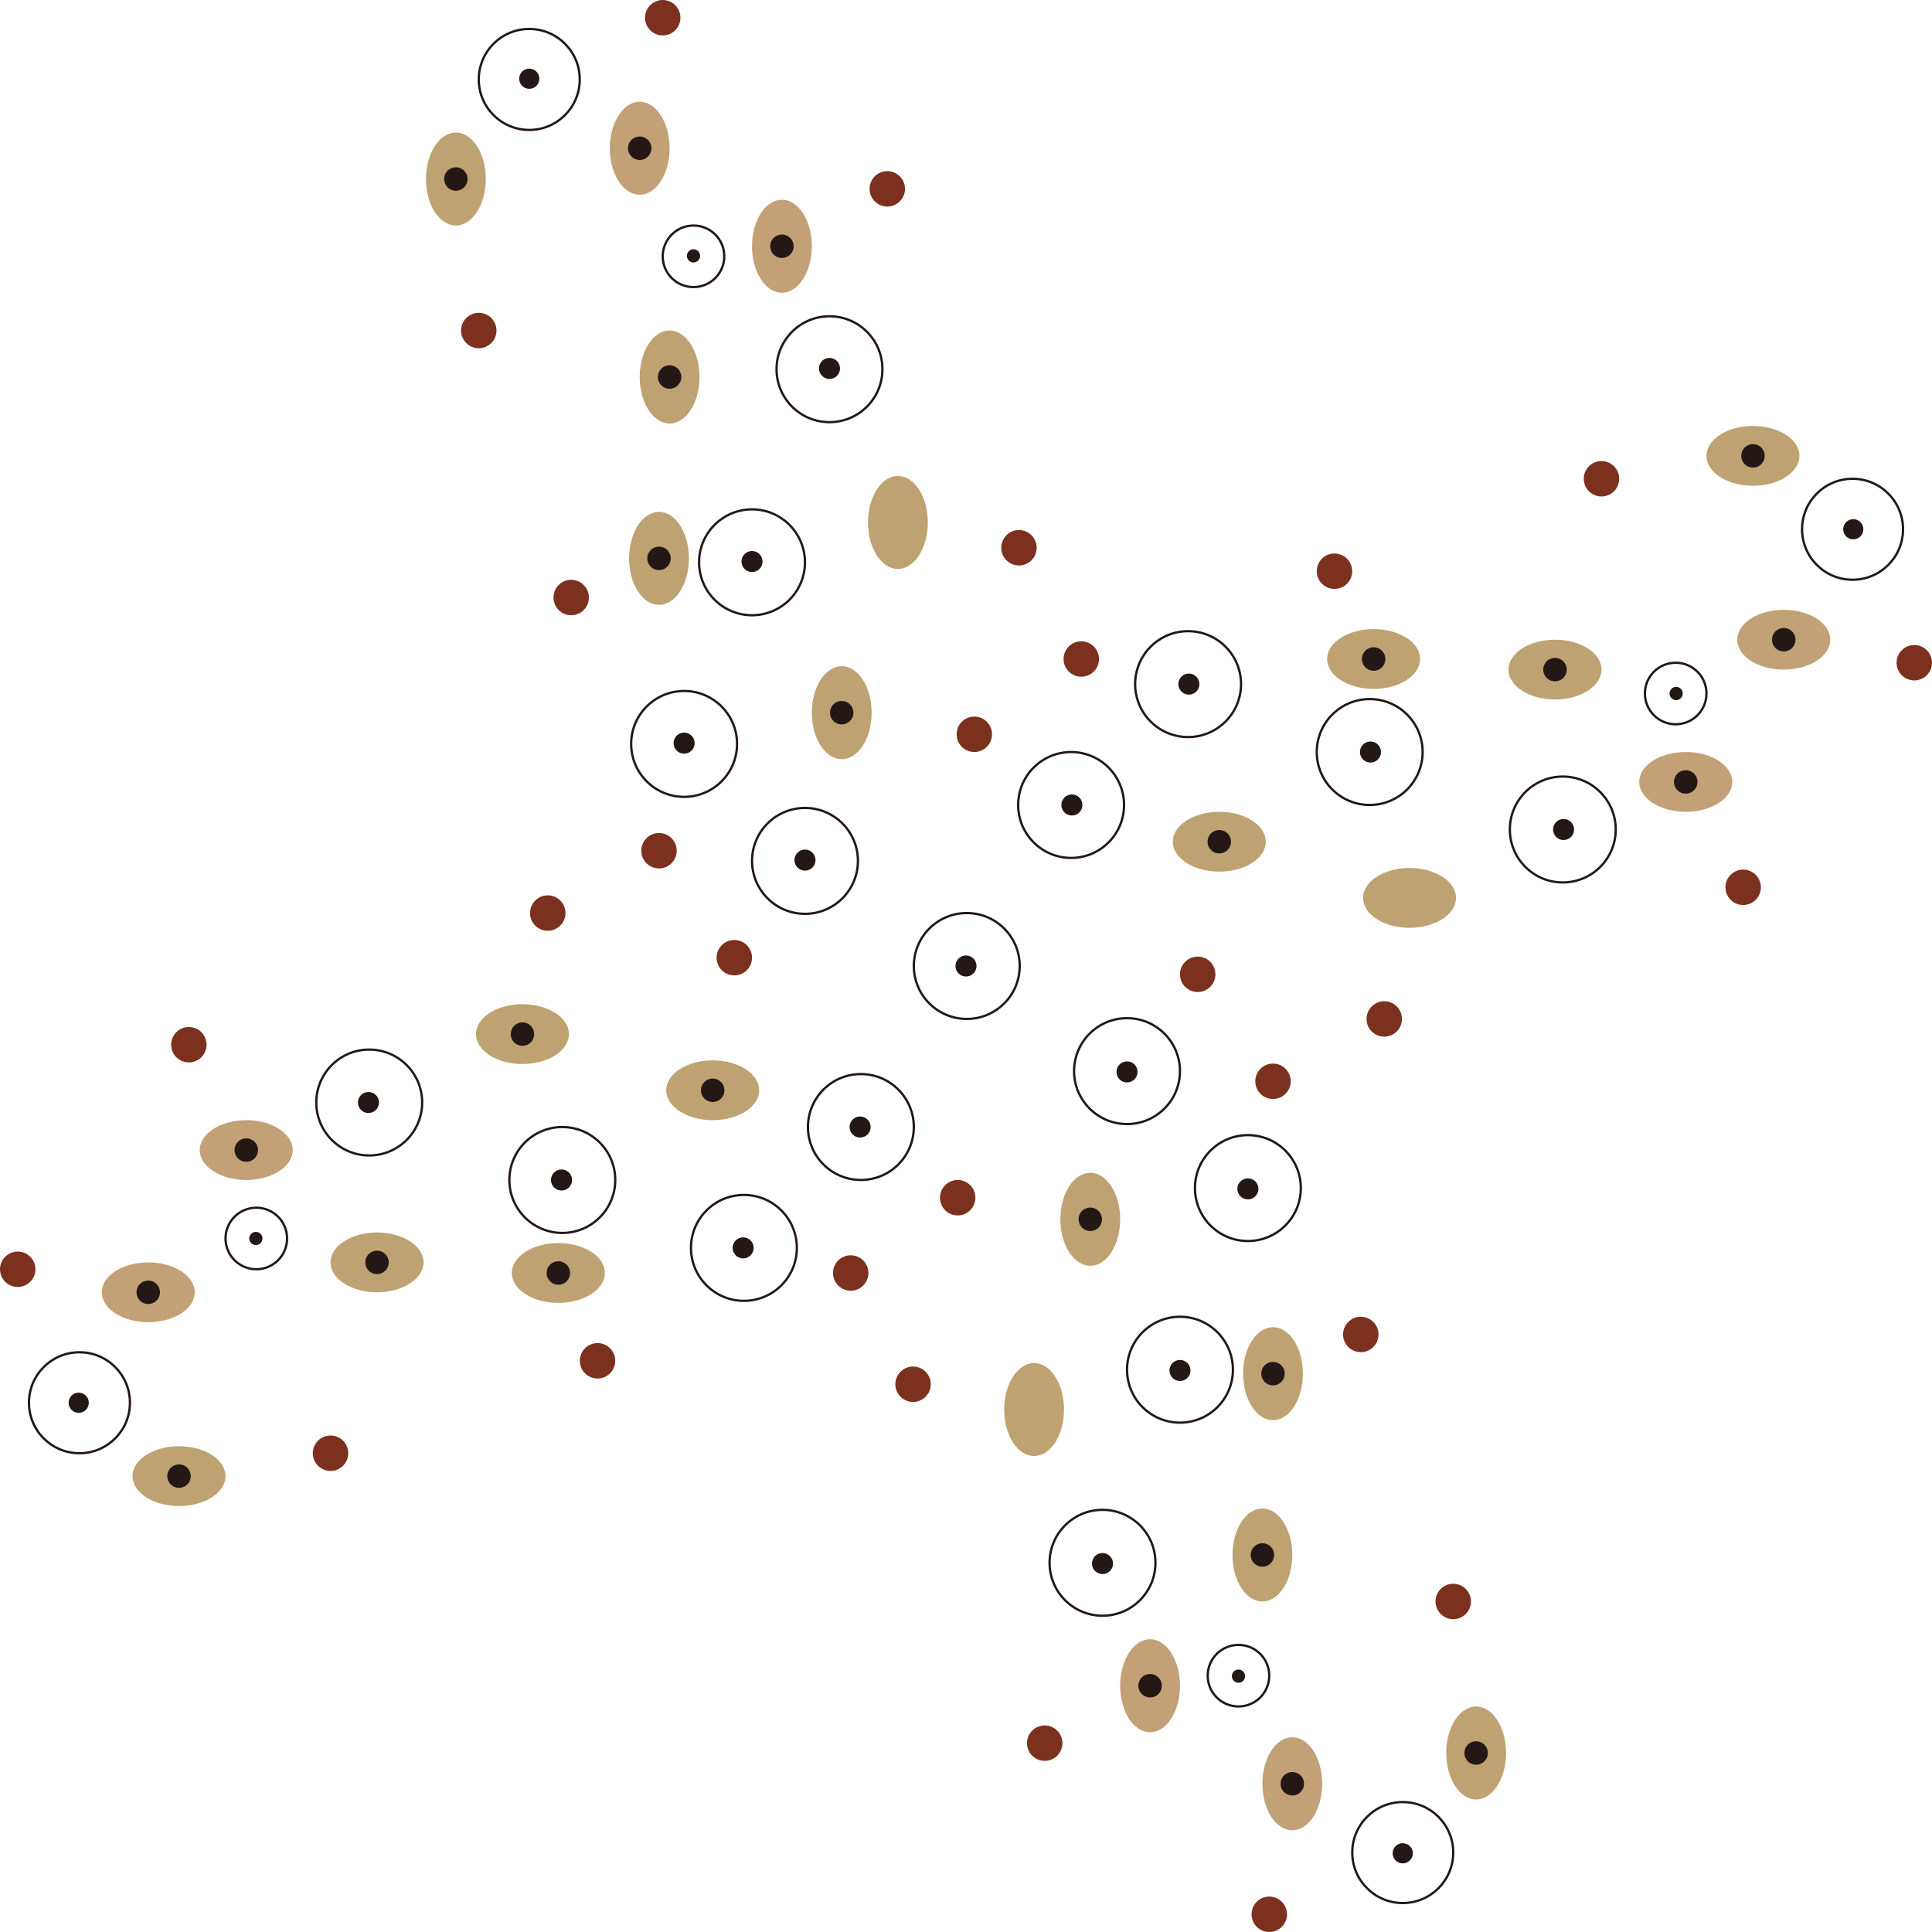
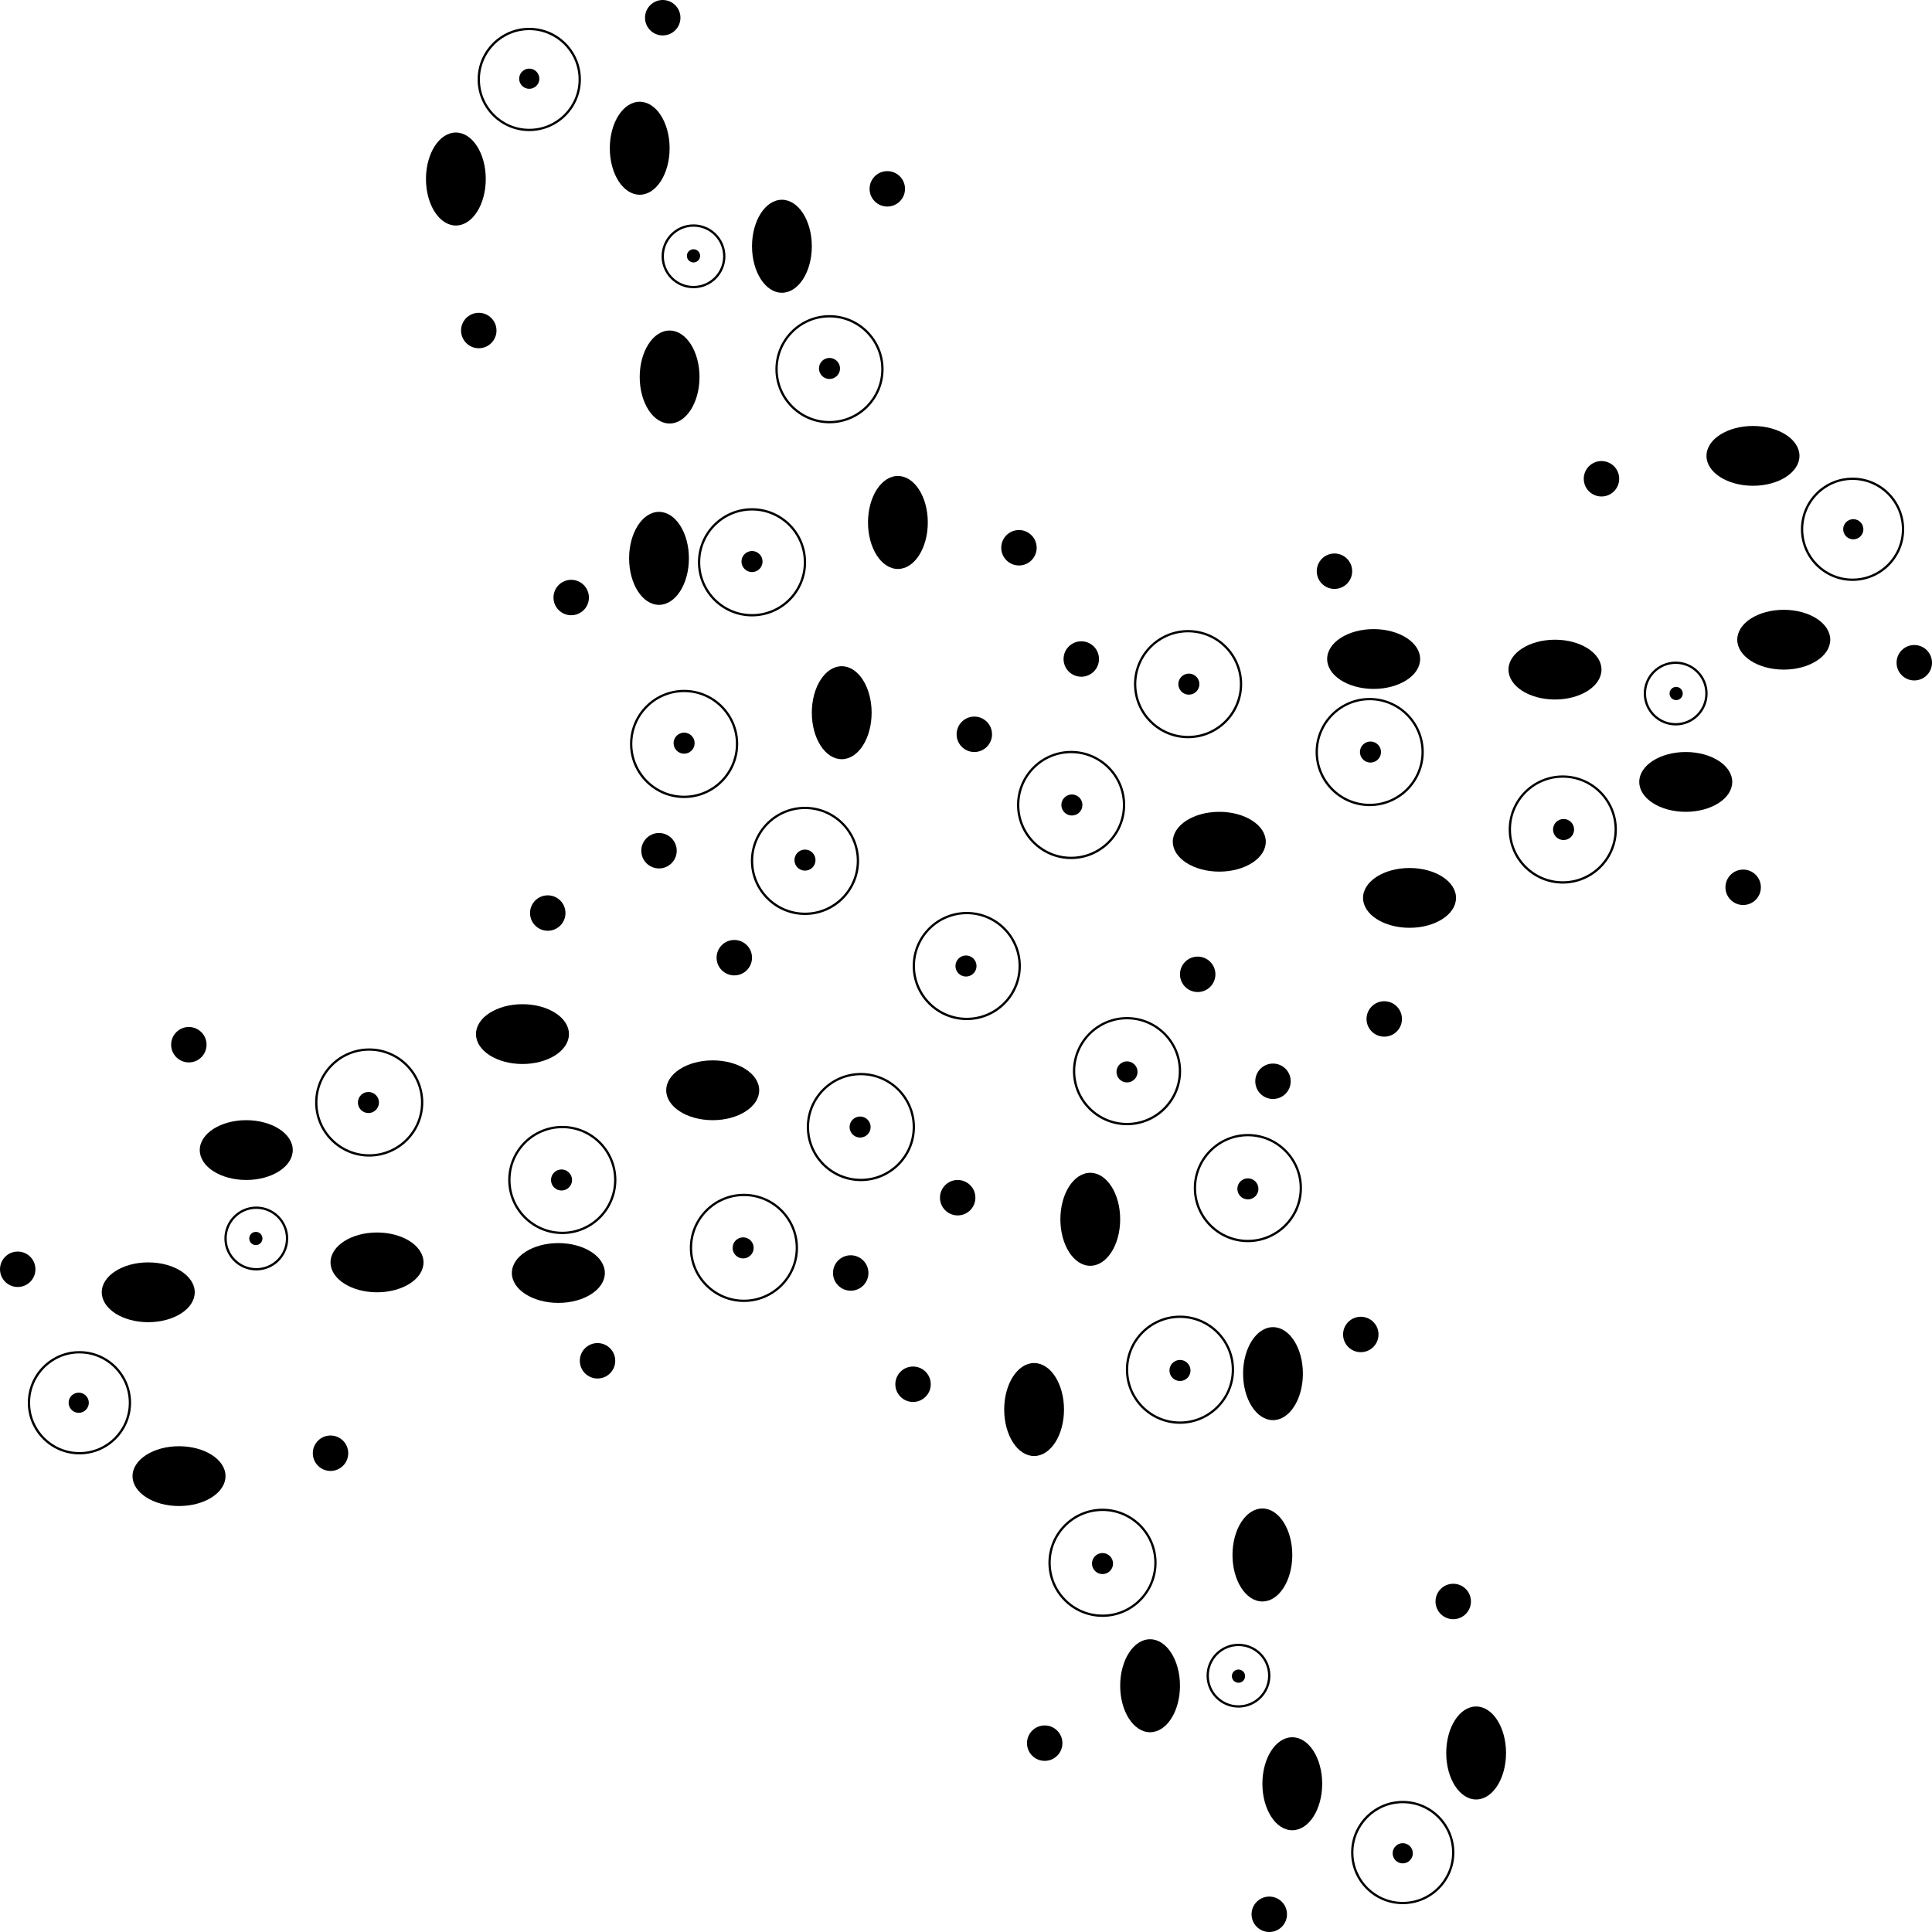
- <svg xmlns="http://www.w3.org/2000/svg" id="_图层_2" data-name="图层 2" viewBox="0 0 841.89 841.89">
-   <defs>
-     <style>
-       .cls--1 {
-         fill: #bea272;
-       }
- 
-       .cls--1, .cls--2, .cls--3 {
-         stroke-width: 0px;
-       }
- 
-       .cls--2 {
-         fill: #7c311f;
-       }
- 
-       .cls--3 {
-         fill: #c1a175;
-       }
- 
-       .cls--4 {
-         fill: #231815;
-       }
- 
-       .cls--4, .cls--5 {
-         stroke: #231815;
-         stroke-miterlimit: 10;
-       }
- 
-       .cls--5 {
-         fill: none;
-       }
-     </style>
-   </defs>
+ <svg xmlns="http://www.w3.org/2000/svg" class="patternfilter" id="_图层_2" data-name="图层 2" viewBox="0 0 841.89 841.89">
  <g id="_6" data-name="6">
    <g>
-       <circle class="cls--5" cx="421.28" cy="420.94" r="23.07" />
-       <circle class="cls--4" cx="420.94" cy="420.94" r="4.09" />
-       <circle class="cls--5" cx="375.14" cy="491.11" r="23.07" />
-       <circle class="cls--4" cx="374.8" cy="491.11" r="4.09" />
-       <circle class="cls--5" cx="324.17" cy="543.78" r="23.07" />
-       <circle class="cls--4" cx="323.83" cy="543.78" r="4.09" />
-       <circle class="cls--5" cx="245.03" cy="514.19" r="23.07" />
-       <circle class="cls--4" cx="244.69" cy="514.19" r="4.09" />
-       <circle class="cls--5" cx="160.89" cy="480.43" r="23.07" />
-       <circle class="cls--4" cx="160.55" cy="480.43" r="4.09" />
-       <circle class="cls--5" cx="111.69" cy="539.68" r="13.41" />
-       <circle class="cls--4" cx="111.49" cy="539.68" r="2.38" />
-       <circle class="cls--5" cx="34.62" cy="611.26" r="22" />
-       <circle class="cls--4" cx="34.3" cy="611.26" r="3.9" />
-       <circle class="cls--5" cx="491.11" cy="466.75" r="23.07" />
-       <circle class="cls--4" cx="491.11" cy="467.09" r="4.09" />
-       <circle class="cls--5" cx="543.78" cy="517.72" r="23.07" />
-       <circle class="cls--4" cx="543.78" cy="518.06" r="4.09" />
-       <circle class="cls--5" cx="514.19" cy="596.86" r="23.07" />
-       <circle class="cls--4" cx="514.19" cy="597.2" r="4.09" />
-       <circle class="cls--5" cx="480.43" cy="681" r="23.07" />
-       <circle class="cls--4" cx="480.43" cy="681.34" r="4.09" />
-       <circle class="cls--5" cx="539.68" cy="730.2" r="13.41" />
-       <circle class="cls--4" cx="539.68" cy="730.4" r="2.38" />
-       <circle class="cls--5" cx="611.26" cy="807.27" r="22" />
-       <circle class="cls--4" cx="611.26" cy="807.59" r="3.9" />
-       <circle class="cls--5" cx="466.75" cy="350.78" r="23.07" />
-       <circle class="cls--4" cx="467.09" cy="350.78" r="4.09" />
-       <circle class="cls--5" cx="517.72" cy="298.11" r="23.07" />
-       <circle class="cls--4" cx="518.06" cy="298.11" r="4.09" />
-       <circle class="cls--5" cx="596.86" cy="327.7" r="23.07" />
-       <circle class="cls--4" cx="597.2" cy="327.7" r="4.09" />
-       <circle class="cls--5" cx="681" cy="361.46" r="23.07" />
-       <circle class="cls--4" cx="681.34" cy="361.46" r="4.09" />
-       <circle class="cls--5" cx="730.2" cy="302.2" r="13.41" />
-       <circle class="cls--4" cx="730.4" cy="302.2" r="2.38" />
-       <circle class="cls--5" cx="807.27" cy="230.63" r="22" />
-       <circle class="cls--4" cx="807.59" cy="230.63" r="3.9" />
-       <circle class="cls--5" cx="350.78" cy="375.14" r="23.07" />
-       <circle class="cls--4" cx="350.78" cy="374.8" r="4.09" />
-       <circle class="cls--5" cx="298.11" cy="324.17" r="23.07" />
-       <circle class="cls--4" cx="298.11" cy="323.83" r="4.09" />
-       <circle class="cls--5" cx="327.7" cy="245.03" r="23.07" />
-       <circle class="cls--4" cx="327.7" cy="244.69" r="4.09" />
-       <circle class="cls--5" cx="361.46" cy="160.89" r="23.07" />
-       <circle class="cls--4" cx="361.46" cy="160.55" r="4.09" />
-       <circle class="cls--5" cx="302.2" cy="111.69" r="13.41" />
-       <circle class="cls--4" cx="302.2" cy="111.49" r="2.38" />
-       <circle class="cls--5" cx="230.63" cy="34.62" r="22" />
-       <circle class="cls--4" cx="230.63" cy="34.3" r="3.9" />
+       <path class="cls--4" d="M421.28,444.52c-13,0-23.57-10.58-23.57-23.57s10.57-23.57,23.57-23.57,23.57,10.57,23.57,23.57-10.58,23.57-23.57,23.57ZM421.28,398.37c-12.45,0-22.57,10.13-22.57,22.57s10.13,22.57,22.57,22.57,22.57-10.13,22.57-22.57-10.13-22.57-22.57-22.57Z" />
+       <g>
+         <circle class="cls--4" cx="420.94" cy="420.94" r="4.09" />
+         <path class="cls--4" d="M420.94,425.54c-2.53,0-4.59-2.06-4.59-4.59s2.06-4.59,4.59-4.59,4.59,2.06,4.59,4.59-2.06,4.59-4.59,4.59ZM420.94,417.35c-1.98,0-3.59,1.61-3.59,3.59s1.61,3.59,3.59,3.59,3.59-1.61,3.59-3.59-1.61-3.59-3.59-3.59Z" />
+       </g>
+       <path class="cls--4" d="M375.14,514.69c-13,0-23.57-10.58-23.57-23.57s10.57-23.57,23.57-23.57,23.57,10.58,23.57,23.57-10.57,23.57-23.57,23.57ZM375.14,468.54c-12.45,0-22.57,10.13-22.57,22.57s10.13,22.57,22.57,22.57,22.57-10.13,22.57-22.57-10.13-22.57-22.57-22.57Z" />
+       <g>
+         <circle class="cls--4" cx="374.8" cy="491.11" r="4.09" />
+         <path class="cls--4" d="M374.8,495.71c-2.53,0-4.59-2.06-4.59-4.59s2.06-4.59,4.59-4.59,4.59,2.06,4.59,4.59-2.06,4.59-4.59,4.59ZM374.8,487.52c-1.98,0-3.59,1.61-3.59,3.59s1.61,3.59,3.59,3.59,3.59-1.61,3.59-3.59-1.61-3.59-3.59-3.59Z" />
+       </g>
+       <path class="cls--4" d="M324.17,567.35c-13,0-23.57-10.58-23.57-23.57s10.57-23.57,23.57-23.57,23.57,10.58,23.57,23.57-10.57,23.57-23.57,23.57ZM324.17,521.21c-12.45,0-22.57,10.13-22.57,22.57s10.13,22.57,22.57,22.57,22.57-10.13,22.57-22.57-10.13-22.57-22.57-22.57Z" />
+       <g>
+         <circle class="cls--4" cx="323.83" cy="543.78" r="4.09" />
+         <path class="cls--4" d="M323.83,548.37c-2.53,0-4.59-2.06-4.59-4.59s2.06-4.59,4.59-4.59,4.59,2.06,4.59,4.59-2.06,4.59-4.59,4.59ZM323.83,540.18c-1.98,0-3.59,1.61-3.59,3.59s1.61,3.59,3.59,3.59,3.59-1.61,3.59-3.59-1.61-3.59-3.59-3.59Z" />
+       </g>
+       <path class="cls--4" d="M245.03,537.76c-13,0-23.57-10.58-23.57-23.57s10.57-23.57,23.57-23.57,23.57,10.58,23.57,23.57-10.57,23.57-23.57,23.57ZM245.03,491.61c-12.45,0-22.57,10.13-22.57,22.57s10.13,22.57,22.57,22.57,22.57-10.13,22.57-22.57-10.13-22.57-22.57-22.57Z" />
+       <g>
+         <circle class="cls--4" cx="244.69" cy="514.19" r="4.09" />
+         <path class="cls--4" d="M244.69,518.78c-2.53,0-4.59-2.06-4.59-4.59s2.06-4.59,4.59-4.59,4.59,2.06,4.59,4.59-2.06,4.59-4.59,4.59ZM244.69,510.59c-1.98,0-3.59,1.61-3.59,3.59s1.61,3.59,3.59,3.59,3.59-1.61,3.59-3.59-1.61-3.59-3.59-3.59Z" />
+       </g>
+       <path class="cls--4" d="M160.89,504c-13,0-23.57-10.58-23.57-23.57s10.57-23.57,23.57-23.57,23.57,10.58,23.57,23.57-10.57,23.57-23.57,23.57ZM160.89,457.85c-12.45,0-22.57,10.13-22.57,22.57s10.13,22.57,22.57,22.57,22.57-10.13,22.57-22.57-10.13-22.57-22.57-22.57Z" />
+       <g>
+         <circle class="cls--4" cx="160.55" cy="480.43" r="4.09" />
+         <path class="cls--4" d="M160.55,485.02c-2.53,0-4.59-2.06-4.59-4.59s2.06-4.59,4.59-4.59,4.59,2.06,4.59,4.59-2.06,4.59-4.59,4.59ZM160.55,476.83c-1.98,0-3.59,1.61-3.59,3.59s1.61,3.59,3.59,3.59,3.59-1.61,3.59-3.59-1.61-3.59-3.59-3.59Z" />
+       </g>
+       <path class="cls--4" d="M111.69,553.6c-7.67,0-13.91-6.24-13.91-13.92s6.24-13.91,13.91-13.91,13.91,6.24,13.91,13.91-6.24,13.92-13.91,13.92ZM111.69,526.77c-7.12,0-12.91,5.79-12.91,12.91s5.79,12.92,12.91,12.92,12.91-5.79,12.91-12.92-5.79-12.91-12.91-12.91Z" />
+       <g>
+         <circle class="cls--4" cx="111.49" cy="539.68" r="2.38" />
+         <path class="cls--4" d="M111.49,542.56c-1.59,0-2.88-1.29-2.88-2.88s1.29-2.88,2.88-2.88,2.88,1.29,2.88,2.88-1.29,2.88-2.88,2.88ZM111.49,537.8c-1.04,0-1.88.84-1.88,1.88s.84,1.88,1.88,1.88,1.88-.84,1.88-1.88-.84-1.88-1.88-1.88Z" />
+       </g>
+       <path class="cls--4" d="M34.62,633.76c-12.41,0-22.5-10.09-22.5-22.5s10.09-22.5,22.5-22.5,22.5,10.09,22.5,22.5-10.09,22.5-22.5,22.5ZM34.62,589.76c-11.85,0-21.5,9.64-21.5,21.5s9.64,21.5,21.5,21.5,21.5-9.64,21.5-21.5-9.64-21.5-21.5-21.5Z" />
+       <g>
+         <circle class="cls--4" cx="34.3" cy="611.26" r="3.9" />
+         <path class="cls--4" d="M34.3,615.66c-2.43,0-4.4-1.97-4.4-4.4s1.98-4.4,4.4-4.4,4.4,1.97,4.4,4.4-1.98,4.4-4.4,4.4ZM34.3,607.86c-1.88,0-3.4,1.53-3.4,3.4s1.53,3.4,3.4,3.4,3.4-1.53,3.4-3.4-1.53-3.4-3.4-3.4Z" />
+       </g>
+       <path class="cls--4" d="M491.11,490.33c-13,0-23.57-10.58-23.57-23.57s10.58-23.57,23.57-23.57,23.57,10.58,23.57,23.57-10.58,23.57-23.57,23.57ZM491.11,444.18c-12.45,0-22.57,10.13-22.57,22.57s10.13,22.57,22.57,22.57,22.57-10.13,22.57-22.57-10.13-22.57-22.57-22.57Z" />
+       <g>
+         <circle class="cls--4" cx="491.11" cy="467.09" r="4.09" />
+         <path class="cls--4" d="M491.11,471.68c-2.53,0-4.59-2.06-4.59-4.59s2.06-4.59,4.59-4.59,4.59,2.06,4.59,4.59-2.06,4.59-4.59,4.59ZM491.11,463.5c-1.98,0-3.59,1.61-3.59,3.59s1.61,3.59,3.59,3.59,3.59-1.61,3.59-3.59-1.61-3.59-3.59-3.59Z" />
+       </g>
+       <path class="cls--4" d="M543.78,541.29c-13,0-23.57-10.58-23.57-23.57s10.58-23.57,23.57-23.57,23.57,10.58,23.57,23.57-10.57,23.57-23.57,23.57ZM543.78,495.14c-12.45,0-22.57,10.13-22.57,22.57s10.13,22.57,22.57,22.57,22.57-10.13,22.57-22.57-10.13-22.57-22.57-22.57Z" />
+       <g>
+         <circle class="cls--4" cx="543.78" cy="518.06" r="4.09" />
+         <path class="cls--4" d="M543.78,522.65c-2.53,0-4.59-2.06-4.59-4.59s2.06-4.59,4.59-4.59,4.59,2.06,4.59,4.59-2.06,4.59-4.59,4.59ZM543.78,514.46c-1.98,0-3.59,1.61-3.59,3.59s1.61,3.59,3.59,3.59,3.59-1.61,3.59-3.59-1.61-3.59-3.59-3.59Z" />
+       </g>
+       <path class="cls--4" d="M514.19,620.43c-13,0-23.57-10.58-23.57-23.57s10.58-23.57,23.57-23.57,23.57,10.58,23.57,23.57-10.58,23.57-23.57,23.57ZM514.19,574.29c-12.45,0-22.57,10.13-22.57,22.57s10.13,22.57,22.57,22.57,22.57-10.13,22.57-22.57-10.13-22.57-22.57-22.57Z" />
+       <g>
+         <circle class="cls--4" cx="514.19" cy="597.2" r="4.09" />
+         <path class="cls--4" d="M514.19,601.79c-2.53,0-4.59-2.06-4.59-4.59s2.06-4.59,4.59-4.59,4.59,2.06,4.59,4.59-2.06,4.59-4.59,4.59ZM514.19,593.6c-1.98,0-3.59,1.61-3.59,3.59s1.61,3.59,3.59,3.59,3.59-1.61,3.59-3.59-1.61-3.59-3.59-3.59Z" />
+       </g>
+       <path class="cls--4" d="M480.43,704.57c-13,0-23.57-10.58-23.57-23.57s10.58-23.57,23.57-23.57,23.57,10.58,23.57,23.57-10.58,23.57-23.57,23.57ZM480.43,658.43c-12.45,0-22.57,10.13-22.57,22.57s10.13,22.57,22.57,22.57,22.57-10.13,22.57-22.57-10.13-22.57-22.57-22.57Z" />
+       <g>
+         <circle class="cls--4" cx="480.43" cy="681.34" r="4.09" />
+         <path class="cls--4" d="M480.43,685.93c-2.53,0-4.59-2.06-4.59-4.59s2.06-4.59,4.59-4.59,4.59,2.06,4.59,4.59-2.06,4.59-4.59,4.59ZM480.43,677.74c-1.98,0-3.59,1.61-3.59,3.59s1.61,3.59,3.59,3.59,3.59-1.61,3.59-3.59-1.61-3.59-3.59-3.59Z" />
+       </g>
+       <path class="cls--4" d="M539.68,744.11c-7.67,0-13.91-6.24-13.91-13.91s6.24-13.91,13.91-13.91,13.91,6.24,13.91,13.91-6.24,13.91-13.91,13.91ZM539.68,717.29c-7.12,0-12.91,5.79-12.91,12.91s5.79,12.91,12.91,12.91,12.91-5.79,12.91-12.91-5.79-12.91-12.91-12.91Z" />
+       <g>
+         <circle class="cls--4" cx="539.68" cy="730.4" r="2.38" />
+         <path class="cls--4" d="M539.68,733.28c-1.59,0-2.88-1.29-2.88-2.88s1.29-2.88,2.88-2.88,2.88,1.29,2.88,2.88-1.29,2.88-2.88,2.88ZM539.68,728.52c-1.04,0-1.88.84-1.88,1.88s.84,1.88,1.88,1.88,1.88-.84,1.88-1.88-.84-1.88-1.88-1.88Z" />
+       </g>
+       <path class="cls--4" d="M611.26,829.76c-12.41,0-22.5-10.09-22.5-22.5s10.09-22.5,22.5-22.5,22.5,10.09,22.5,22.5-10.09,22.5-22.5,22.5ZM611.26,785.77c-11.85,0-21.5,9.64-21.5,21.5s9.64,21.5,21.5,21.5,21.5-9.64,21.5-21.5-9.64-21.5-21.5-21.5Z" />
+       <g>
+         <circle class="cls--4" cx="611.26" cy="807.59" r="3.9" />
+         <path class="cls--4" d="M611.26,811.99c-2.43,0-4.4-1.98-4.4-4.4s1.97-4.4,4.4-4.4,4.4,1.97,4.4,4.4-1.97,4.4-4.4,4.4ZM611.26,804.19c-1.88,0-3.4,1.53-3.4,3.4s1.53,3.4,3.4,3.4,3.4-1.53,3.4-3.4-1.53-3.4-3.4-3.4Z" />
+       </g>
+       <path class="cls--4" d="M466.75,374.35c-13,0-23.57-10.57-23.57-23.57s10.58-23.57,23.57-23.57,23.57,10.57,23.57,23.57-10.58,23.57-23.57,23.57ZM466.75,328.2c-12.45,0-22.57,10.13-22.57,22.57s10.13,22.57,22.57,22.57,22.57-10.13,22.57-22.57-10.13-22.57-22.57-22.57Z" />
+       <g>
+         <circle class="cls--4" cx="467.09" cy="350.78" r="4.09" />
+         <path class="cls--4" d="M467.09,355.37c-2.53,0-4.59-2.06-4.59-4.59s2.06-4.59,4.59-4.59,4.59,2.06,4.59,4.59-2.06,4.59-4.59,4.59ZM467.09,347.18c-1.98,0-3.59,1.61-3.59,3.59s1.61,3.59,3.59,3.59,3.59-1.61,3.59-3.59-1.61-3.59-3.59-3.59Z" />
+       </g>
+       <path class="cls--4" d="M517.72,321.69c-13,0-23.57-10.57-23.57-23.57s10.58-23.57,23.57-23.57,23.57,10.57,23.57,23.57-10.58,23.57-23.57,23.57ZM517.72,275.54c-12.45,0-22.57,10.13-22.57,22.57s10.13,22.57,22.57,22.57,22.57-10.13,22.57-22.57-10.13-22.57-22.57-22.57Z" />
+       <g>
+         <circle class="cls--4" cx="518.06" cy="298.11" r="4.09" />
+         <path class="cls--4" d="M518.06,302.71c-2.53,0-4.59-2.06-4.59-4.59s2.06-4.59,4.59-4.59,4.59,2.06,4.59,4.59-2.06,4.59-4.59,4.59ZM518.06,294.52c-1.98,0-3.59,1.61-3.59,3.59s1.61,3.59,3.59,3.59,3.59-1.61,3.59-3.59-1.61-3.59-3.59-3.59Z" />
+       </g>
+       <path class="cls--4" d="M596.86,351.28c-13,0-23.57-10.57-23.57-23.57s10.58-23.57,23.57-23.57,23.57,10.57,23.57,23.57-10.58,23.57-23.57,23.57ZM596.86,305.13c-12.45,0-22.57,10.13-22.57,22.57s10.13,22.57,22.57,22.57,22.57-10.13,22.57-22.57-10.13-22.57-22.57-22.57Z" />
+       <g>
+         <circle class="cls--4" cx="597.2" cy="327.7" r="4.09" />
+         <path class="cls--4" d="M597.2,332.3c-2.53,0-4.59-2.06-4.59-4.59s2.06-4.59,4.59-4.59,4.59,2.06,4.59,4.59-2.06,4.59-4.59,4.59ZM597.2,324.11c-1.98,0-3.59,1.61-3.59,3.59s1.61,3.59,3.59,3.59,3.59-1.61,3.59-3.59-1.61-3.59-3.59-3.59Z" />
+       </g>
+       <path class="cls--4" d="M681,385.04c-13,0-23.57-10.57-23.57-23.57s10.58-23.57,23.57-23.57,23.57,10.57,23.57,23.57-10.58,23.57-23.57,23.57ZM681,338.89c-12.45,0-22.57,10.13-22.57,22.57s10.13,22.57,22.57,22.57,22.57-10.13,22.57-22.57-10.13-22.57-22.57-22.57Z" />
+       <g>
+         <circle class="cls--4" cx="681.34" cy="361.46" r="4.09" />
+         <path class="cls--4" d="M681.34,366.06c-2.53,0-4.59-2.06-4.59-4.59s2.06-4.59,4.59-4.59,4.59,2.06,4.59,4.59-2.06,4.59-4.59,4.59ZM681.34,357.87c-1.98,0-3.59,1.61-3.59,3.59s1.61,3.59,3.59,3.59,3.59-1.61,3.59-3.59-1.61-3.59-3.59-3.59Z" />
+       </g>
+       <path class="cls--4" d="M730.2,316.12c-7.67,0-13.92-6.24-13.92-13.91s6.24-13.91,13.92-13.91,13.91,6.24,13.91,13.91-6.24,13.91-13.91,13.91ZM730.2,289.29c-7.12,0-12.92,5.79-12.92,12.91s5.79,12.91,12.92,12.91,12.91-5.79,12.91-12.91-5.79-12.91-12.91-12.91Z" />
+       <g>
+         <circle class="cls--4" cx="730.4" cy="302.2" r="2.38" />
+         <path class="cls--4" d="M730.4,305.08c-1.59,0-2.88-1.29-2.88-2.88s1.29-2.88,2.88-2.88,2.88,1.29,2.88,2.88-1.29,2.88-2.88,2.88ZM730.4,300.33c-1.04,0-1.88.84-1.88,1.88s.84,1.88,1.88,1.88,1.88-.84,1.88-1.88-.84-1.88-1.88-1.88Z" />
+       </g>
+       <path class="cls--4" d="M807.27,253.13c-12.41,0-22.5-10.09-22.5-22.5s10.09-22.5,22.5-22.5,22.5,10.09,22.5,22.5-10.09,22.5-22.5,22.5ZM807.27,209.13c-11.85,0-21.5,9.64-21.5,21.5s9.64,21.5,21.5,21.5,21.5-9.64,21.5-21.5-9.64-21.5-21.5-21.5Z" />
+       <g>
+         <circle class="cls--4" cx="807.59" cy="230.63" r="3.9" />
+         <path class="cls--4" d="M807.59,235.03c-2.43,0-4.4-1.98-4.4-4.4s1.97-4.4,4.4-4.4,4.4,1.98,4.4,4.4-1.97,4.4-4.4,4.4ZM807.59,227.23c-1.88,0-3.4,1.53-3.4,3.4s1.53,3.4,3.4,3.4,3.4-1.53,3.4-3.4-1.53-3.4-3.4-3.4Z" />
+       </g>
+       <path class="cls--4" d="M350.78,398.71c-13,0-23.57-10.57-23.57-23.57s10.57-23.57,23.57-23.57,23.57,10.57,23.57,23.57-10.57,23.57-23.57,23.57ZM350.78,352.56c-12.45,0-22.57,10.13-22.57,22.57s10.13,22.57,22.57,22.57,22.57-10.13,22.57-22.57-10.13-22.57-22.57-22.57Z" />
+       <g>
+         <circle class="cls--4" cx="350.78" cy="374.8" r="4.09" />
+         <path class="cls--4" d="M350.78,379.39c-2.53,0-4.59-2.06-4.59-4.59s2.06-4.59,4.59-4.59,4.59,2.06,4.59,4.59-2.06,4.59-4.59,4.59ZM350.78,371.21c-1.98,0-3.59,1.61-3.59,3.59s1.61,3.59,3.59,3.59,3.59-1.61,3.59-3.59-1.61-3.59-3.59-3.59Z" />
+       </g>
+       <path class="cls--4" d="M298.11,347.75c-13,0-23.57-10.57-23.57-23.57s10.57-23.57,23.57-23.57,23.57,10.57,23.57,23.57-10.57,23.57-23.57,23.57ZM298.11,301.6c-12.45,0-22.57,10.13-22.57,22.57s10.13,22.57,22.57,22.57,22.57-10.13,22.57-22.57-10.13-22.57-22.57-22.57Z" />
+       <g>
+         <circle class="cls--4" cx="298.11" cy="323.83" r="4.09" />
+         <path class="cls--4" d="M298.11,328.43c-2.53,0-4.59-2.06-4.59-4.59s2.06-4.59,4.59-4.59,4.59,2.06,4.59,4.59-2.06,4.59-4.59,4.59ZM298.11,320.24c-1.98,0-3.59,1.61-3.59,3.59s1.61,3.59,3.59,3.59,3.59-1.61,3.59-3.59-1.61-3.59-3.59-3.59Z" />
+       </g>
+       <path class="cls--4" d="M327.7,268.6c-13,0-23.57-10.57-23.57-23.57s10.57-23.57,23.57-23.57,23.57,10.57,23.57,23.57-10.57,23.57-23.57,23.57ZM327.7,222.46c-12.45,0-22.57,10.13-22.57,22.57s10.13,22.57,22.57,22.57,22.57-10.13,22.57-22.57-10.13-22.57-22.57-22.57Z" />
+       <g>
+         <circle class="cls--4" cx="327.7" cy="244.69" r="4.09" />
+         <path class="cls--4" d="M327.7,249.29c-2.53,0-4.59-2.06-4.59-4.59s2.06-4.59,4.59-4.59,4.59,2.06,4.59,4.59-2.06,4.59-4.59,4.59ZM327.7,241.1c-1.98,0-3.59,1.61-3.59,3.59s1.61,3.59,3.59,3.59,3.59-1.61,3.59-3.59-1.61-3.59-3.59-3.59Z" />
+       </g>
+       <path class="cls--4" d="M361.46,184.46c-13,0-23.57-10.57-23.57-23.57s10.57-23.57,23.57-23.57,23.57,10.57,23.57,23.57-10.57,23.57-23.57,23.57ZM361.46,138.32c-12.45,0-22.57,10.13-22.57,22.57s10.13,22.57,22.57,22.57,22.57-10.13,22.57-22.57-10.13-22.57-22.57-22.57Z" />
+       <g>
+         <circle class="cls--4" cx="361.46" cy="160.55" r="4.09" />
+         <path class="cls--4" d="M361.46,165.15c-2.53,0-4.59-2.06-4.59-4.59s2.06-4.59,4.59-4.59,4.59,2.06,4.59,4.59-2.06,4.59-4.59,4.59ZM361.46,156.96c-1.98,0-3.59,1.61-3.59,3.59s1.61,3.59,3.59,3.59,3.59-1.61,3.59-3.59-1.61-3.59-3.59-3.59Z" />
+       </g>
+       <path class="cls--4" d="M302.2,125.6c-7.67,0-13.91-6.24-13.91-13.91s6.24-13.91,13.91-13.91,13.91,6.24,13.91,13.91-6.24,13.91-13.91,13.91ZM302.2,98.78c-7.12,0-12.91,5.79-12.91,12.91s5.79,12.91,12.91,12.91,12.91-5.79,12.91-12.91-5.79-12.91-12.91-12.91Z" />
+       <g>
+         <circle class="cls--4" cx="302.2" cy="111.49" r="2.38" />
+         <path class="cls--4" d="M302.2,114.37c-1.59,0-2.88-1.29-2.88-2.88s1.29-2.88,2.88-2.88,2.88,1.29,2.88,2.88-1.29,2.88-2.88,2.88ZM302.2,109.61c-1.04,0-1.88.84-1.88,1.88s.84,1.88,1.88,1.88,1.88-.84,1.88-1.88-.84-1.88-1.88-1.88Z" />
+       </g>
+       <path class="cls--4" d="M230.63,57.12c-12.41,0-22.5-10.09-22.5-22.5s10.09-22.5,22.5-22.5,22.5,10.09,22.5,22.5-10.09,22.5-22.5,22.5ZM230.63,13.13c-11.85,0-21.5,9.64-21.5,21.5s9.64,21.5,21.5,21.5,21.5-9.64,21.5-21.5-9.64-21.5-21.5-21.5Z" />
+       <g>
+         <circle class="cls--4" cx="230.63" cy="34.3" r="3.9" />
+         <path class="cls--4" d="M230.63,38.7c-2.43,0-4.4-1.98-4.4-4.4s1.98-4.4,4.4-4.4,4.4,1.98,4.4,4.4-1.98,4.4-4.4,4.4ZM230.63,30.9c-1.88,0-3.4,1.53-3.4,3.4s1.53,3.4,3.4,3.4,3.4-1.53,3.4-3.4-1.53-3.4-3.4-3.4Z" />
+       </g>
      <ellipse class="cls--3" cx="107.31" cy="501.16" rx="20.26" ry="13.03" />
-       <circle class="cls--4" cx="107.31" cy="501.16" r="4.62" />
+       <g>
+         <circle class="cls--4" cx="107.31" cy="501.16" r="4.62" />
+         <path class="cls--4" d="M107.31,506.28c-2.82,0-5.12-2.3-5.12-5.12s2.3-5.12,5.12-5.12,5.12,2.3,5.12,5.12-2.3,5.12-5.12,5.12ZM107.31,497.04c-2.27,0-4.12,1.85-4.12,4.12s1.85,4.12,4.12,4.12,4.12-1.85,4.12-4.12-1.85-4.12-4.12-4.12Z" />
+       </g>
      <ellipse class="cls--1" cx="164.29" cy="550.1" rx="20.26" ry="13.03" />
-       <circle class="cls--4" cx="164.29" cy="550.1" r="4.62" />
+       <g>
+         <circle class="cls--4" cx="164.29" cy="550.1" r="4.62" />
+         <path class="cls--4" d="M164.29,555.22c-2.82,0-5.12-2.3-5.12-5.12s2.3-5.12,5.12-5.12,5.12,2.3,5.12,5.12-2.3,5.12-5.12,5.12ZM164.29,545.98c-2.27,0-4.12,1.85-4.12,4.12s1.85,4.12,4.12,4.12,4.12-1.85,4.12-4.12-1.85-4.12-4.12-4.12Z" />
+       </g>
      <ellipse class="cls--1" cx="243.31" cy="554.72" rx="20.26" ry="13.03" />
-       <circle class="cls--4" cx="243.31" cy="554.72" r="4.62" />
+       <g>
+         <circle class="cls--4" cx="243.31" cy="554.72" r="4.62" />
+         <path class="cls--4" d="M243.31,559.84c-2.82,0-5.12-2.3-5.12-5.12s2.3-5.12,5.12-5.12,5.12,2.3,5.12,5.12-2.3,5.12-5.12,5.12ZM243.31,550.6c-2.27,0-4.12,1.85-4.12,4.12s1.85,4.12,4.12,4.12,4.12-1.85,4.12-4.12-1.85-4.12-4.12-4.12Z" />
+       </g>
      <ellipse class="cls--3" cx="64.6" cy="563.13" rx="20.26" ry="13.03" />
-       <circle class="cls--4" cx="64.6" cy="563.13" r="4.62" />
+       <g>
+         <circle class="cls--4" cx="64.6" cy="563.13" r="4.62" />
+         <path class="cls--4" d="M64.6,568.25c-2.82,0-5.12-2.3-5.12-5.12s2.3-5.12,5.12-5.12,5.12,2.3,5.12,5.12-2.3,5.12-5.12,5.12ZM64.6,559.01c-2.27,0-4.12,1.85-4.12,4.12s1.85,4.12,4.12,4.12,4.12-1.85,4.12-4.12-1.85-4.12-4.12-4.12Z" />
+       </g>
      <ellipse class="cls--1" cx="78.01" cy="643.24" rx="20.26" ry="13.03" />
-       <circle class="cls--4" cx="78.01" cy="643.24" r="4.62" />
+       <g>
+         <circle class="cls--4" cx="78.01" cy="643.24" r="4.62" />
+         <path class="cls--4" d="M78.01,648.36c-2.82,0-5.12-2.3-5.12-5.12s2.3-5.12,5.12-5.12,5.12,2.3,5.12,5.12-2.3,5.12-5.12,5.12ZM78.01,639.12c-2.27,0-4.12,1.85-4.12,4.12s1.85,4.12,4.12,4.12,4.12-1.85,4.12-4.12-1.85-4.12-4.12-4.12Z" />
+       </g>
      <ellipse class="cls--1" cx="227.67" cy="450.62" rx="20.26" ry="13.03" />
-       <circle class="cls--4" cx="227.67" cy="450.62" r="4.62" />
+       <g>
+         <circle class="cls--4" cx="227.67" cy="450.62" r="4.62" />
+         <path class="cls--4" d="M227.67,455.74c-2.82,0-5.12-2.3-5.12-5.12s2.3-5.12,5.12-5.12,5.12,2.3,5.12,5.12-2.3,5.12-5.12,5.12ZM227.67,446.5c-2.27,0-4.12,1.85-4.12,4.12s1.85,4.12,4.12,4.12,4.12-1.85,4.12-4.12-1.85-4.12-4.12-4.12Z" />
+       </g>
      <ellipse class="cls--1" cx="310.57" cy="475.1" rx="20.26" ry="13.03" />
-       <circle class="cls--4" cx="310.57" cy="475.1" r="4.62" />
+       <g>
+         <circle class="cls--4" cx="310.57" cy="475.1" r="4.62" />
+         <path class="cls--4" d="M310.57,480.22c-2.82,0-5.12-2.3-5.12-5.12s2.3-5.12,5.12-5.12,5.12,2.3,5.12,5.12-2.3,5.12-5.12,5.12ZM310.57,470.98c-2.27,0-4.12,1.85-4.12,4.12s1.85,4.12,4.12,4.12,4.12-1.85,4.12-4.12-1.85-4.12-4.12-4.12Z" />
+       </g>
      <ellipse class="cls--3" cx="501.16" cy="734.58" rx="13.03" ry="20.26" />
-       <circle class="cls--4" cx="501.16" cy="734.58" r="4.62" />
+       <g>
+         <circle class="cls--4" cx="501.16" cy="734.58" r="4.62" />
+         <path class="cls--4" d="M501.16,739.7c-2.82,0-5.12-2.3-5.12-5.12s2.3-5.12,5.12-5.12,5.12,2.3,5.12,5.12-2.3,5.12-5.12,5.12ZM501.16,730.46c-2.27,0-4.12,1.85-4.12,4.12s1.85,4.12,4.12,4.12,4.12-1.85,4.12-4.12-1.85-4.12-4.12-4.12Z" />
+       </g>
      <ellipse class="cls--1" cx="550.1" cy="677.6" rx="13.03" ry="20.26" />
-       <circle class="cls--4" cx="550.1" cy="677.6" r="4.62" />
+       <g>
+         <circle class="cls--4" cx="550.1" cy="677.6" r="4.62" />
+         <path class="cls--4" d="M550.1,682.72c-2.82,0-5.12-2.3-5.12-5.12s2.3-5.12,5.12-5.12,5.12,2.3,5.12,5.12-2.3,5.12-5.12,5.12ZM550.1,673.48c-2.27,0-4.12,1.85-4.12,4.12s1.85,4.12,4.12,4.12,4.12-1.85,4.12-4.12-1.85-4.12-4.12-4.12Z" />
+       </g>
      <ellipse class="cls--1" cx="554.72" cy="598.58" rx="13.03" ry="20.26" />
-       <circle class="cls--4" cx="554.72" cy="598.58" r="4.62" />
+       <g>
+         <circle class="cls--4" cx="554.72" cy="598.58" r="4.62" />
+         <path class="cls--4" d="M554.72,603.7c-2.82,0-5.12-2.3-5.12-5.12s2.3-5.12,5.12-5.12,5.12,2.3,5.12,5.12-2.3,5.12-5.12,5.12ZM554.72,594.46c-2.27,0-4.12,1.85-4.12,4.12s1.85,4.12,4.12,4.12,4.12-1.85,4.12-4.12-1.85-4.12-4.12-4.12Z" />
+       </g>
      <ellipse class="cls--3" cx="563.13" cy="777.29" rx="13.03" ry="20.26" />
-       <circle class="cls--4" cx="563.13" cy="777.29" r="4.62" />
+       <g>
+         <circle class="cls--4" cx="563.13" cy="777.29" r="4.62" />
+         <path class="cls--4" d="M563.13,782.41c-2.82,0-5.12-2.3-5.12-5.12s2.3-5.12,5.12-5.12,5.12,2.3,5.12,5.12-2.3,5.12-5.12,5.12ZM563.13,773.17c-2.27,0-4.12,1.85-4.12,4.12s1.85,4.12,4.12,4.12,4.12-1.85,4.12-4.12-1.85-4.12-4.12-4.12Z" />
+       </g>
      <ellipse class="cls--1" cx="643.24" cy="763.88" rx="13.03" ry="20.26" />
-       <circle class="cls--4" cx="643.24" cy="763.88" r="4.62" />
+       <g>
+         <circle class="cls--4" cx="643.24" cy="763.88" r="4.62" />
+         <path class="cls--4" d="M643.24,769c-2.82,0-5.12-2.3-5.12-5.12s2.3-5.12,5.12-5.12,5.12,2.3,5.12,5.12-2.3,5.12-5.12,5.12ZM643.24,759.75c-2.27,0-4.12,1.85-4.12,4.12s1.85,4.12,4.12,4.12,4.12-1.85,4.12-4.12-1.85-4.12-4.12-4.12Z" />
+       </g>
      <ellipse class="cls--1" cx="450.62" cy="614.22" rx="13.03" ry="20.26" />
      <ellipse class="cls--1" cx="475.1" cy="531.32" rx="13.03" ry="20.26" />
-       <circle class="cls--4" cx="475.1" cy="531.32" r="4.62" />
+       <g>
+         <circle class="cls--4" cx="475.1" cy="531.32" r="4.62" />
+         <path class="cls--4" d="M475.1,536.44c-2.82,0-5.12-2.3-5.12-5.12s2.3-5.12,5.12-5.12,5.12,2.3,5.12,5.12-2.3,5.12-5.12,5.12ZM475.1,527.2c-2.27,0-4.12,1.85-4.12,4.12s1.85,4.12,4.12,4.12,4.12-1.85,4.12-4.12-1.85-4.12-4.12-4.12Z" />
+       </g>
      <ellipse class="cls--3" cx="734.58" cy="340.73" rx="20.26" ry="13.03" />
-       <circle class="cls--4" cx="734.58" cy="340.73" r="4.62" />
+       <g>
+         <circle class="cls--4" cx="734.58" cy="340.73" r="4.62" />
+         <path class="cls--4" d="M734.58,345.85c-2.82,0-5.12-2.3-5.12-5.12s2.3-5.12,5.12-5.12,5.12,2.3,5.12,5.12-2.3,5.12-5.12,5.12ZM734.58,336.61c-2.27,0-4.12,1.85-4.12,4.12s1.85,4.12,4.12,4.12,4.12-1.85,4.12-4.12-1.85-4.12-4.12-4.12Z" />
+       </g>
      <ellipse class="cls--1" cx="677.6" cy="291.79" rx="20.26" ry="13.03" />
-       <circle class="cls--4" cx="677.6" cy="291.79" r="4.62" />
+       <g>
+         <circle class="cls--4" cx="677.6" cy="291.79" r="4.62" />
+         <path class="cls--4" d="M677.6,296.91c-2.82,0-5.12-2.3-5.12-5.12s2.3-5.12,5.12-5.12,5.12,2.3,5.12,5.12-2.3,5.12-5.12,5.12ZM677.6,287.67c-2.27,0-4.12,1.85-4.12,4.12s1.85,4.12,4.12,4.12,4.12-1.85,4.12-4.12-1.85-4.12-4.12-4.12Z" />
+       </g>
      <ellipse class="cls--1" cx="598.58" cy="287.17" rx="20.26" ry="13.03" />
-       <circle class="cls--4" cx="598.58" cy="287.17" r="4.62" />
+       <g>
+         <circle class="cls--4" cx="598.58" cy="287.17" r="4.62" />
+         <path class="cls--4" d="M598.58,292.29c-2.82,0-5.12-2.3-5.12-5.12s2.3-5.12,5.12-5.12,5.12,2.3,5.12,5.12-2.3,5.12-5.12,5.12ZM598.58,283.05c-2.27,0-4.12,1.85-4.12,4.12s1.85,4.12,4.12,4.12,4.12-1.85,4.12-4.12-1.85-4.12-4.12-4.12Z" />
+       </g>
      <ellipse class="cls--3" cx="777.29" cy="278.76" rx="20.26" ry="13.03" />
-       <circle class="cls--4" cx="777.29" cy="278.76" r="4.62" />
+       <g>
+         <circle class="cls--4" cx="777.29" cy="278.76" r="4.62" />
+         <path class="cls--4" d="M777.29,283.88c-2.82,0-5.12-2.3-5.12-5.12s2.3-5.12,5.12-5.12,5.12,2.3,5.12,5.12-2.3,5.12-5.12,5.12ZM777.29,274.64c-2.27,0-4.12,1.85-4.12,4.12s1.85,4.12,4.12,4.12,4.12-1.85,4.12-4.12-1.85-4.12-4.12-4.12Z" />
+       </g>
      <ellipse class="cls--1" cx="763.88" cy="198.65" rx="20.26" ry="13.03" />
-       <circle class="cls--4" cx="763.88" cy="198.65" r="4.62" />
+       <g>
+         <circle class="cls--4" cx="763.88" cy="198.65" r="4.62" />
+         <path class="cls--4" d="M763.88,203.77c-2.82,0-5.12-2.3-5.12-5.12s2.3-5.12,5.12-5.12,5.12,2.3,5.12,5.12-2.3,5.12-5.12,5.12ZM763.88,194.53c-2.27,0-4.12,1.85-4.12,4.12s1.85,4.12,4.12,4.12,4.12-1.85,4.12-4.12-1.85-4.12-4.12-4.12Z" />
+       </g>
      <ellipse class="cls--1" cx="614.22" cy="391.27" rx="20.26" ry="13.03" />
      <ellipse class="cls--1" cx="531.32" cy="366.79" rx="20.26" ry="13.03" />
-       <circle class="cls--4" cx="531.32" cy="366.79" r="4.62" />
+       <g>
+         <circle class="cls--4" cx="531.32" cy="366.79" r="4.62" />
+         <path class="cls--4" d="M531.32,371.91c-2.82,0-5.12-2.3-5.12-5.12s2.3-5.12,5.12-5.12,5.12,2.3,5.12,5.12-2.3,5.12-5.12,5.12ZM531.32,362.67c-2.27,0-4.12,1.85-4.12,4.12s1.85,4.12,4.12,4.12,4.12-1.85,4.12-4.12-1.85-4.12-4.12-4.12Z" />
+       </g>
      <ellipse class="cls--3" cx="340.73" cy="107.31" rx="13.03" ry="20.26" />
-       <circle class="cls--4" cx="340.73" cy="107.31" r="4.62" />
+       <g>
+         <circle class="cls--4" cx="340.73" cy="107.31" r="4.62" />
+         <path class="cls--4" d="M340.73,112.43c-2.82,0-5.12-2.3-5.12-5.12s2.3-5.12,5.12-5.12,5.12,2.3,5.12,5.12-2.3,5.12-5.12,5.12ZM340.73,103.19c-2.27,0-4.12,1.85-4.12,4.12s1.85,4.12,4.12,4.12,4.12-1.85,4.12-4.12-1.85-4.12-4.12-4.12Z" />
+       </g>
      <ellipse class="cls--1" cx="291.79" cy="164.29" rx="13.03" ry="20.26" />
-       <circle class="cls--4" cx="291.79" cy="164.29" r="4.62" />
+       <g>
+         <circle class="cls--4" cx="291.79" cy="164.29" r="4.62" />
+         <path class="cls--4" d="M291.79,169.41c-2.82,0-5.12-2.3-5.12-5.12s2.3-5.12,5.12-5.12,5.12,2.3,5.12,5.12-2.3,5.12-5.12,5.12ZM291.79,160.17c-2.27,0-4.12,1.85-4.12,4.12s1.85,4.12,4.12,4.12,4.12-1.85,4.12-4.12-1.85-4.12-4.12-4.12Z" />
+       </g>
      <ellipse class="cls--1" cx="287.17" cy="243.31" rx="13.03" ry="20.26" />
-       <circle class="cls--4" cx="287.17" cy="243.31" r="4.62" />
+       <g>
+         <circle class="cls--4" cx="287.17" cy="243.31" r="4.62" />
+         <path class="cls--4" d="M287.17,248.43c-2.82,0-5.12-2.3-5.12-5.12s2.3-5.12,5.12-5.12,5.12,2.3,5.12,5.12-2.3,5.12-5.12,5.12ZM287.17,239.19c-2.27,0-4.12,1.85-4.12,4.12s1.85,4.12,4.12,4.12,4.12-1.85,4.12-4.12-1.85-4.12-4.12-4.12Z" />
+       </g>
      <ellipse class="cls--3" cx="278.76" cy="64.6" rx="13.03" ry="20.26" />
-       <circle class="cls--4" cx="278.76" cy="64.6" r="4.62" />
+       <g>
+         <circle class="cls--4" cx="278.76" cy="64.6" r="4.62" />
+         <path class="cls--4" d="M278.76,69.72c-2.82,0-5.12-2.3-5.12-5.12s2.3-5.12,5.12-5.12,5.12,2.3,5.12,5.12-2.3,5.12-5.12,5.12ZM278.76,60.48c-2.27,0-4.12,1.85-4.12,4.12s1.85,4.12,4.12,4.12,4.12-1.85,4.12-4.12-1.85-4.12-4.12-4.12Z" />
+       </g>
      <ellipse class="cls--1" cx="198.65" cy="78.01" rx="13.03" ry="20.26" />
-       <circle class="cls--4" cx="198.65" cy="78.01" r="4.62" />
+       <g>
+         <circle class="cls--4" cx="198.65" cy="78.01" r="4.62" />
+         <path class="cls--4" d="M198.65,83.14c-2.82,0-5.12-2.3-5.12-5.12s2.3-5.12,5.12-5.12,5.12,2.3,5.12,5.12-2.3,5.12-5.12,5.12ZM198.65,73.89c-2.27,0-4.12,1.85-4.12,4.12s1.85,4.12,4.12,4.12,4.12-1.85,4.12-4.12-1.85-4.12-4.12-4.12Z" />
+       </g>
      <ellipse class="cls--1" cx="391.27" cy="227.67" rx="13.03" ry="20.26" />
      <ellipse class="cls--1" cx="366.79" cy="310.57" rx="13.03" ry="20.26" />
-       <circle class="cls--4" cx="366.79" cy="310.57" r="4.62" />
+       <g>
+         <circle class="cls--4" cx="366.79" cy="310.57" r="4.62" />
+         <path class="cls--4" d="M366.79,315.69c-2.82,0-5.12-2.3-5.12-5.12s2.3-5.12,5.12-5.12,5.12,2.3,5.12,5.12-2.3,5.12-5.12,5.12ZM366.79,306.45c-2.27,0-4.12,1.85-4.12,4.12s1.85,4.12,4.12,4.12,4.12-1.85,4.12-4.12-1.85-4.12-4.12-4.12Z" />
+       </g>
      <circle class="cls--2" cx="260.38" cy="592.98" r="7.72" />
      <circle class="cls--2" cx="144.03" cy="633.26" r="7.72" />
      <circle class="cls--2" cx="82.29" cy="455.24" r="7.72" />
      <circle class="cls--2" cx="7.72" cy="553.1" r="7.72" />
      <circle class="cls--2" cx="370.71" cy="554.72" r="7.72" />
      <circle class="cls--2" cx="417.32" cy="521.91" r="7.72" />
      <circle class="cls--2" cx="238.69" cy="397.87" r="7.72" />
      <circle class="cls--2" cx="592.98" cy="581.51" r="7.72" />
      <circle class="cls--2" cx="633.26" cy="697.86" r="7.72" />
      <circle class="cls--2" cx="455.24" cy="759.6" r="7.72" />
      <circle class="cls--2" cx="553.1" cy="834.17" r="7.72" />
      <circle class="cls--2" cx="554.72" cy="471.18" r="7.72" />
      <circle class="cls--2" cx="521.91" cy="424.57" r="7.72" />
      <circle class="cls--2" cx="397.87" cy="603.2" r="7.72" />
      <circle class="cls--2" cx="581.51" cy="248.91" r="7.72" />
      <circle class="cls--2" cx="697.86" cy="208.63" r="7.72" />
      <circle class="cls--2" cx="759.6" cy="386.65" r="7.72" />
      <circle class="cls--2" cx="834.17" cy="288.79" r="7.72" />
      <circle class="cls--2" cx="471.18" cy="287.17" r="7.72" />
      <circle class="cls--2" cx="424.57" cy="319.98" r="7.72" />
      <circle class="cls--2" cx="603.2" cy="444.02" r="7.72" />
      <circle class="cls--2" cx="248.91" cy="260.38" r="7.72" />
      <circle class="cls--2" cx="208.63" cy="144.03" r="7.72" />
      <circle class="cls--2" cx="386.65" cy="82.29" r="7.72" />
      <circle class="cls--2" cx="288.79" cy="7.72" r="7.72" />
      <circle class="cls--2" cx="287.17" cy="370.71" r="7.72" />
      <circle class="cls--2" cx="319.98" cy="417.32" r="7.72" />
      <circle class="cls--2" cx="444.02" cy="238.69" r="7.72" />
    </g>
  </g>
</svg>
